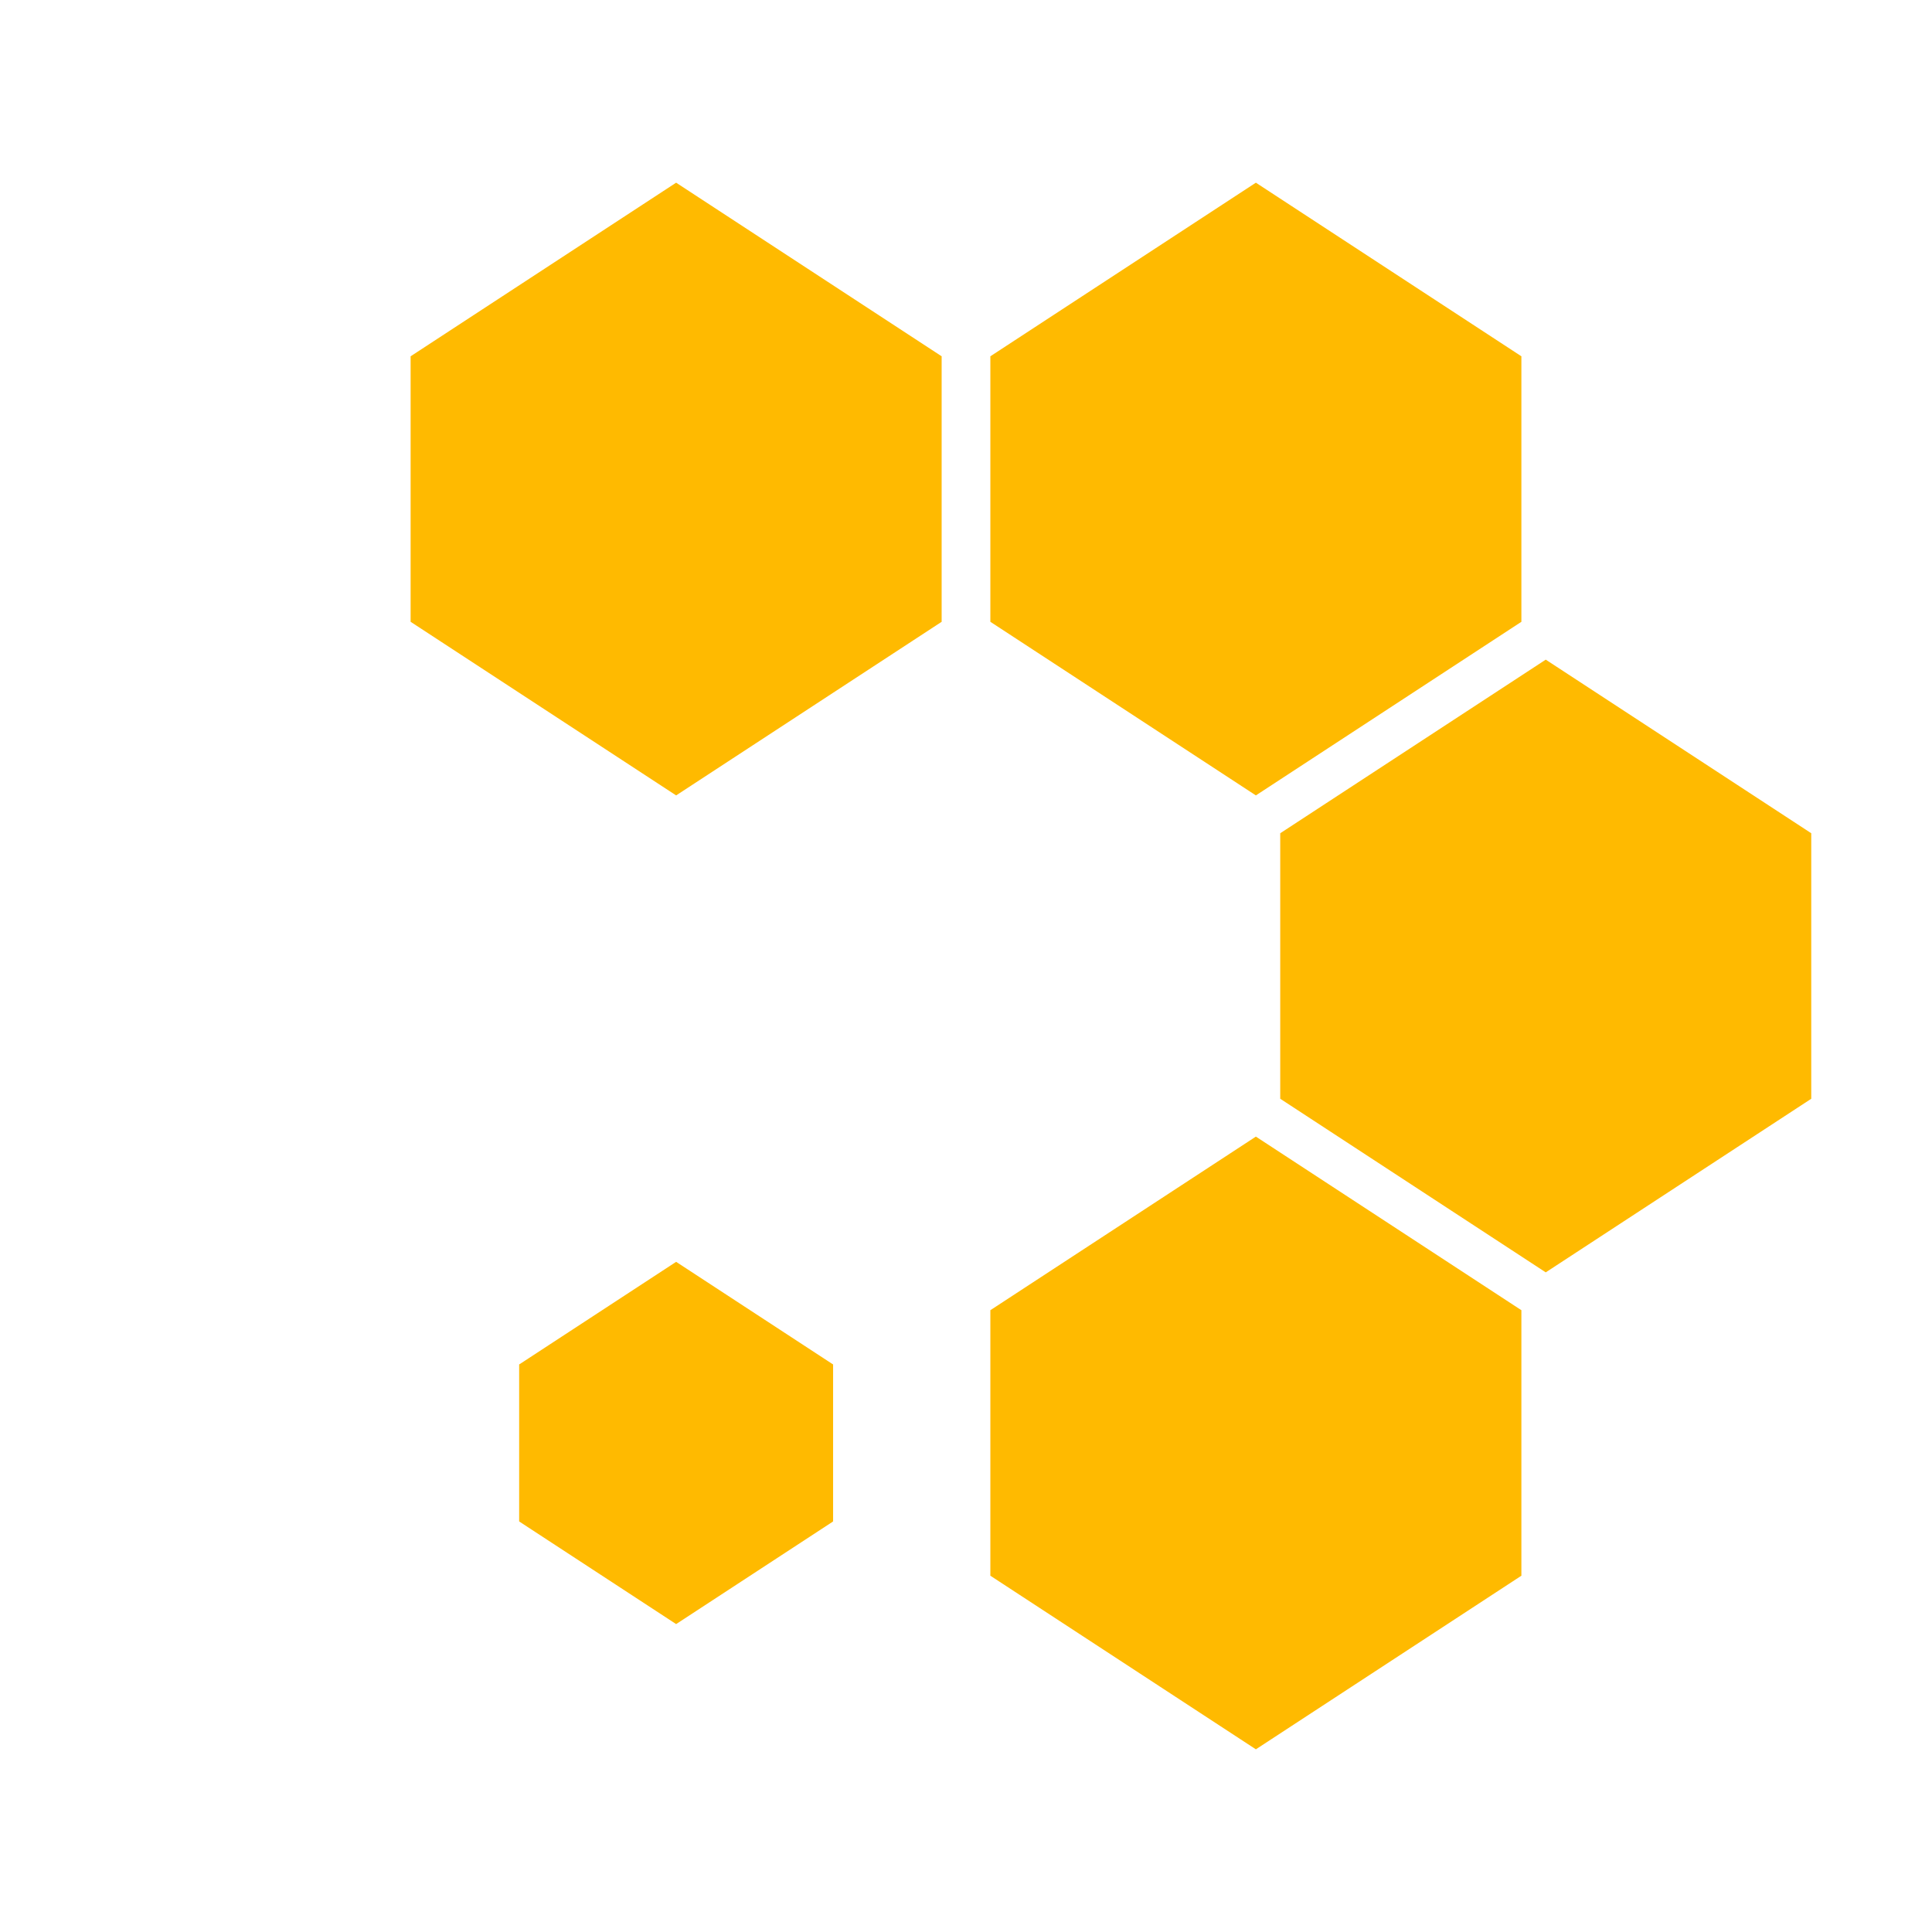
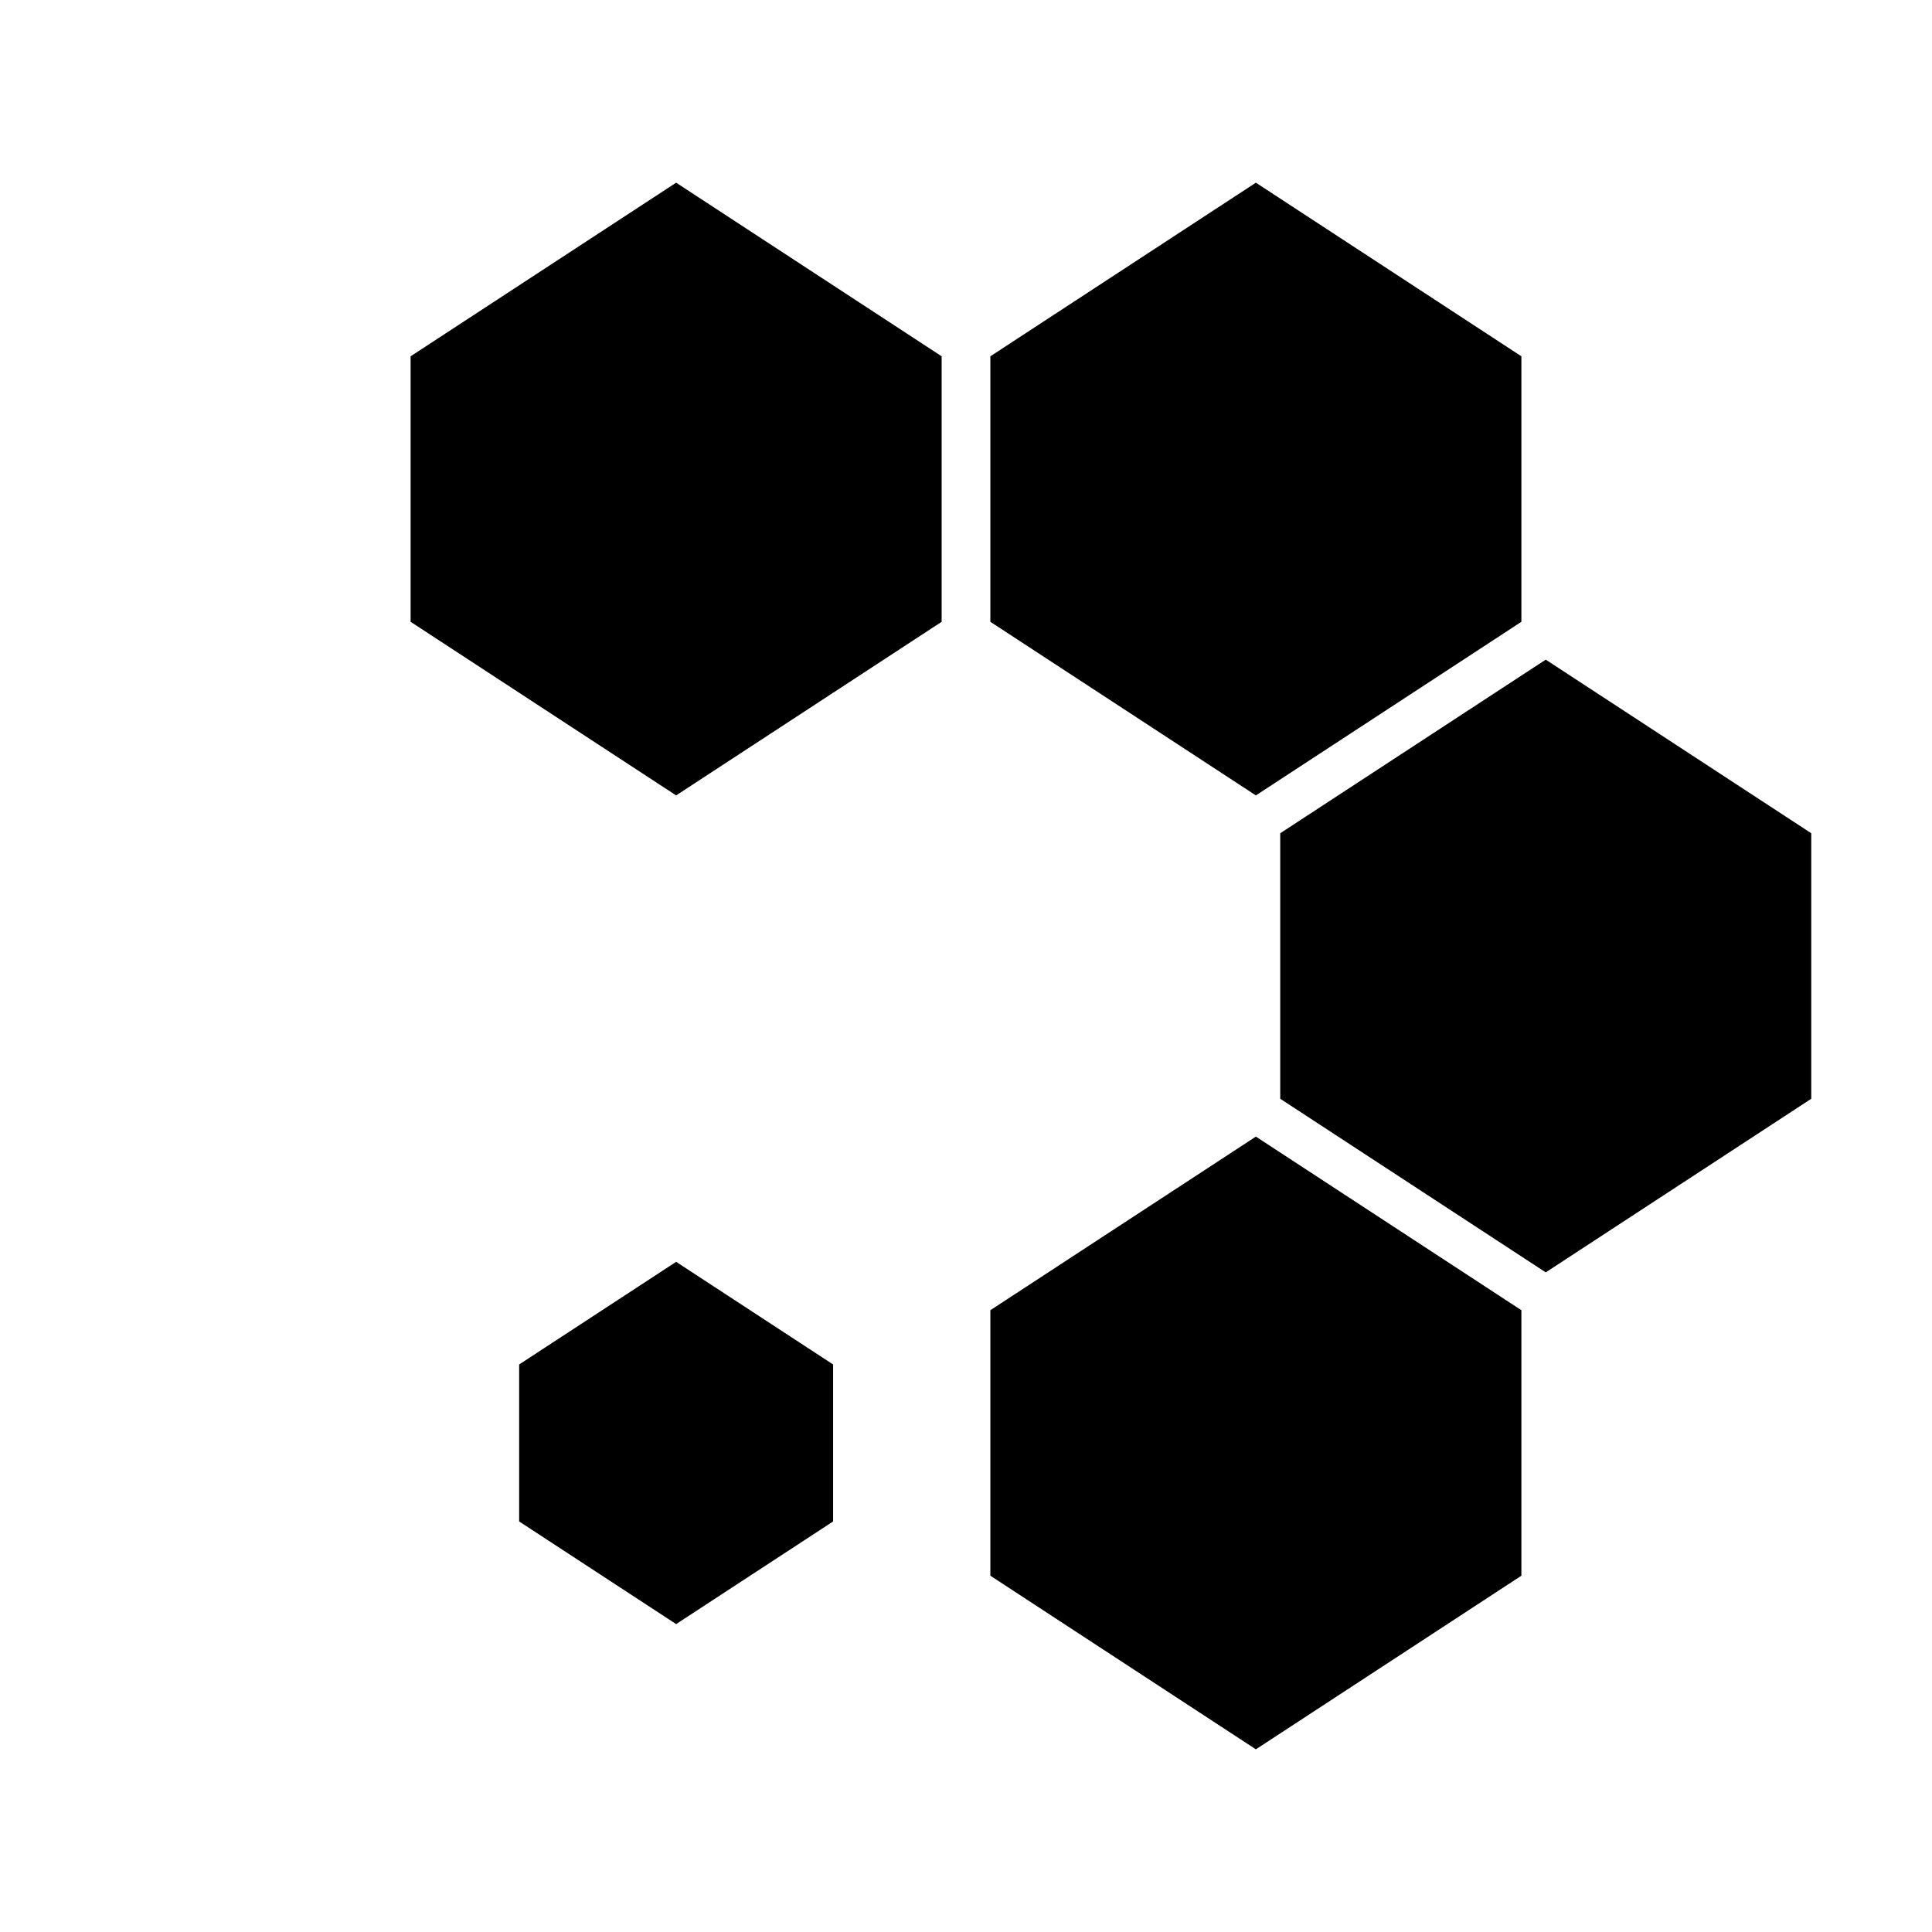
<svg xmlns="http://www.w3.org/2000/svg" width="32" height="32" viewBox="0 0 32 32" id="svg2" version="1.1">
  <defs id="defs4">
    <linearGradient gradientUnits="userSpaceOnUse" gradientTransform="matrix(1.028313,0,0,0.9836115,343.323,796.7172)" x1="17.871" y1="7.669" x2="17.871" y2="17.893" id="linearGradient-colour1">
      <stop stop-color="#FBB114" offset="0%" id="stop7" />
      <stop stop-color="#FF9508" offset="100%" id="stop9" />
    </linearGradient>
    <linearGradient gradientUnits="userSpaceOnUse" gradientTransform="matrix(0.944652,0,0,1.070723,343.323,796.7172)" x1="23.954" y1="8.61" x2="23.954" y2="19.256" id="linearGradient-colour2">
      <stop stop-color="#FF645D" offset="0%" id="stop12" />
      <stop stop-color="#FF4332" offset="100%" id="stop14" />
    </linearGradient>
    <linearGradient gradientUnits="userSpaceOnUse" gradientTransform="matrix(1.103708,0,0,0.9164209,343.323,796.7172)" x1="20.127" y1="19.205" x2="20.127" y2="29.033" id="linearGradient-colour3">
      <stop stop-color="#CA70E1" offset="0%" id="stop17" />
      <stop stop-color="#B452CB" offset="100%" id="stop19" />
    </linearGradient>
    <linearGradient gradientUnits="userSpaceOnUse" gradientTransform="matrix(1.028313,0,0,0.9836116,343.323,796.7172)" x1="16.36" y1="17.893" x2="16.36" y2="28.118" id="linearGradient-colour4">
      <stop stop-color="#14ADF6" offset="0%" id="stop22" />
      <stop stop-color="#1191F4" offset="100%" id="stop24" />
    </linearGradient>
    <linearGradient gradientUnits="userSpaceOnUse" gradientTransform="matrix(0.944652,0,0,1.070723,343.323,796.7172)" x1="13.308" y1="13.619" x2="13.308" y2="24.265" id="linearGradient-colour5">
      <stop stop-color="#52CF30" offset="0%" id="stop27" />
      <stop stop-color="#3BBD1C" offset="100%" id="stop29" />
    </linearGradient>
    <linearGradient gradientUnits="userSpaceOnUse" gradientTransform="matrix(1.103708,0,0,0.9164209,343.323,796.7172)" x1="11.766" y1="9.377" x2="11.766" y2="19.205" id="linearGradient-colour6">
      <stop stop-color="#FFD305" offset="0%" id="stop32" />
      <stop stop-color="#FDCF01" offset="100%" id="stop34" />
    </linearGradient>
  </defs>
  <g id="layer1" transform="translate(0,-1020.362)">
-     <g id="g1885" transform="matrix(0.3382826,0,0,0.3382826,-12.42268,677.701)" style="fill:#ffba00;fill-opacity:1">
-       <path id="path1875" style="opacity:1;fill:#ffba00;fill-opacity:1;stroke-width:2.986" d="m 56.828,1030.388 13,-8.5 13,8.5 -13,8.5 z" />
-       <g id="g1881" transform="translate(24.57172)" style="fill:#ffba00;fill-opacity:1">
-         <rect style="fill:#ffba00;fill-opacity:1;stroke-width:3.105" id="rect1877" width="13" height="13" x="32.256" y="1030.388" />
-         <rect style="fill:#ffba00;fill-opacity:1;stroke-width:3.105" id="rect1879" width="13" height="13" x="45.256" y="1030.388" />
+     <g id="g1885" transform="matrix(0.3382826,0,0,0.3382826,-12.42268,677.701)" style="fill:#{};fill-opacity:1">
+       <path id="path1875" style="opacity:1;fill:#{};fill-opacity:1;stroke-width:2.986" d="m 56.828,1030.388 13,-8.5 13,8.5 -13,8.5 z" />
+       <g id="g1881" transform="translate(24.57172)" style="fill:#{};fill-opacity:1">
+         <rect style="fill:#{};fill-opacity:1;stroke-width:3.105" id="rect1877" width="13" height="13" x="32.256" y="1030.388" />
+         <rect style="fill:#{};fill-opacity:1;stroke-width:3.105" id="rect1879" width="13" height="13" x="45.256" y="1030.388" />
      </g>
-       <path id="path1883" style="opacity:1;fill:#ffba00;fill-opacity:1;stroke-width:2.986" d="m 56.828,1043.388 13,8.5 13,-8.5 -13,-8.5 z" />
+       <path id="path1883" style="opacity:1;fill:#{};fill-opacity:1;stroke-width:2.986" d="m 56.828,1043.388 13,8.5 13,-8.5 -13,-8.5 z" />
    </g>
-     <g id="g1897" transform="matrix(0.3382826,0,0,0.3382826,-2.82035,677.701)" style="fill:#ffba00;fill-opacity:1">
-       <path id="path1887" style="opacity:1;fill:#ffba00;fill-opacity:1;stroke-width:2.986" d="m 56.828,1030.388 13,-8.5 13,8.5 -13,8.5 z" />
-       <g id="g1893" transform="translate(24.57172)" style="fill:#ffba00;fill-opacity:1">
-         <rect style="fill:#ffba00;fill-opacity:1;stroke-width:3.105" id="rect1889" width="13" height="13" x="32.256" y="1030.388" />
-         <rect style="fill:#ffba00;fill-opacity:1;stroke-width:3.105" id="rect1891" width="13" height="13" x="45.256" y="1030.388" />
+     <g id="g1897" transform="matrix(0.3382826,0,0,0.3382826,-2.82035,677.701)" style="fill:#{};fill-opacity:1">
+       <path id="path1887" style="opacity:1;fill:#{};fill-opacity:1;stroke-width:2.986" d="m 56.828,1030.388 13,-8.5 13,8.5 -13,8.5 z" />
+       <g id="g1893" transform="translate(24.57172)" style="fill:#{};fill-opacity:1">
+         <rect style="fill:#{};fill-opacity:1;stroke-width:3.105" id="rect1889" width="13" height="13" x="32.256" y="1030.388" />
+         <rect style="fill:#{};fill-opacity:1;stroke-width:3.105" id="rect1891" width="13" height="13" x="45.256" y="1030.388" />
      </g>
-       <path id="path1895" style="opacity:1;fill:#ffba00;fill-opacity:1;stroke-width:2.986" d="m 56.828,1043.388 13,8.5 13,-8.5 -13,-8.5 z" />
+       <path id="path1895" style="opacity:1;fill:#{};fill-opacity:1;stroke-width:2.986" d="m 56.828,1043.388 13,8.5 13,-8.5 -13,-8.5 z" />
    </g>
-     <g id="g1933" transform="matrix(0.3382826,0,0,0.3382826,1.980814,685.6009)" style="fill:#ffba00;fill-opacity:1">
-       <path id="path1923" style="opacity:1;fill:#ffba00;fill-opacity:1;stroke-width:2.986" d="m 56.828,1030.388 13,-8.5 13,8.5 -13,8.5 z" />
-       <g id="g1929" transform="translate(24.57172)" style="fill:#ffba00;fill-opacity:1">
-         <rect style="fill:#ffba00;fill-opacity:1;stroke-width:3.105" id="rect1925" width="13" height="13" x="32.256" y="1030.388" />
-         <rect style="fill:#ffba00;fill-opacity:1;stroke-width:3.105" id="rect1927" width="13" height="13" x="45.256" y="1030.388" />
+     <g id="g1933" transform="matrix(0.3382826,0,0,0.3382826,1.980814,685.6009)" style="fill:#{};fill-opacity:1">
+       <path id="path1923" style="opacity:1;fill:#{};fill-opacity:1;stroke-width:2.986" d="m 56.828,1030.388 13,-8.5 13,8.5 -13,8.5 z" />
+       <g id="g1929" transform="translate(24.57172)" style="fill:#{};fill-opacity:1">
+         <rect style="fill:#{};fill-opacity:1;stroke-width:3.105" id="rect1925" width="13" height="13" x="32.256" y="1030.388" />
+         <rect style="fill:#{};fill-opacity:1;stroke-width:3.105" id="rect1927" width="13" height="13" x="45.256" y="1030.388" />
      </g>
-       <path id="path1931" style="opacity:1;fill:#ffba00;fill-opacity:1;stroke-width:2.986" d="m 56.828,1043.388 13,8.5 13,-8.5 -13,-8.5 z" />
+       <path id="path1931" style="opacity:1;fill:#{};fill-opacity:1;stroke-width:2.986" d="m 56.828,1043.388 13,8.5 13,-8.5 -13,-8.5 z" />
    </g>
-     <g id="g1957" transform="matrix(0.3382826,0,0,0.3382826,-2.82035,693.5008)" style="fill:#ffba00;fill-opacity:1">
-       <path id="path1947" style="opacity:1;fill:#ffba00;fill-opacity:1;stroke-width:2.986" d="m 56.828,1030.388 13,-8.5 13,8.5 -13,8.5 z" />
-       <g id="g1953" transform="translate(24.57172)" style="fill:#ffba00;fill-opacity:1">
-         <rect style="fill:#ffba00;fill-opacity:1;stroke-width:3.105" id="rect1949" width="13" height="13" x="32.256" y="1030.388" />
-         <rect style="fill:#ffba00;fill-opacity:1;stroke-width:3.105" id="rect1951" width="13" height="13" x="45.256" y="1030.388" />
+     <g id="g1957" transform="matrix(0.3382826,0,0,0.3382826,-2.82035,693.5008)" style="fill:#{};fill-opacity:1">
+       <path id="path1947" style="opacity:1;fill:#{};fill-opacity:1;stroke-width:2.986" d="m 56.828,1030.388 13,-8.5 13,8.5 -13,8.5 z" />
+       <g id="g1953" transform="translate(24.57172)" style="fill:#{};fill-opacity:1">
+         <rect style="fill:#{};fill-opacity:1;stroke-width:3.105" id="rect1949" width="13" height="13" x="32.256" y="1030.388" />
+         <rect style="fill:#{};fill-opacity:1;stroke-width:3.105" id="rect1951" width="13" height="13" x="45.256" y="1030.388" />
      </g>
-       <path id="path1955" style="opacity:1;fill:#ffba00;fill-opacity:1;stroke-width:2.986" d="m 56.828,1043.388 13,8.5 13,-8.5 -13,-8.5 z" />
+       <path id="path1955" style="opacity:1;fill:#{};fill-opacity:1;stroke-width:2.986" d="m 56.828,1043.388 13,8.5 13,-8.5 -13,-8.5 z" />
    </g>
-     <g id="g1969" transform="matrix(0.2,0,0,0.2,-2.766716,836.8844)" style="fill:#ffba00;fill-opacity:1">
-       <path id="path1959" style="opacity:1;fill:#ffba00;fill-opacity:1;stroke-width:2.986" d="m 56.828,1030.388 13,-8.5 13,8.5 -13,8.5 z" />
-       <g id="g1965" transform="translate(24.57172)" style="fill:#ffba00;fill-opacity:1">
-         <rect style="fill:#ffba00;fill-opacity:1;stroke-width:3.105" id="rect1961" width="13" height="13" x="32.256" y="1030.388" />
-         <rect style="fill:#ffba00;fill-opacity:1;stroke-width:3.105" id="rect1963" width="13" height="13" x="45.256" y="1030.388" />
+     <g id="g1969" transform="matrix(0.2,0,0,0.2,-2.766716,836.8844)" style="fill:#{};fill-opacity:1">
+       <path id="path1959" style="opacity:1;fill:#{};fill-opacity:1;stroke-width:2.986" d="m 56.828,1030.388 13,-8.5 13,8.5 -13,8.5 z" />
+       <g id="g1965" transform="translate(24.57172)" style="fill:#{};fill-opacity:1">
+         <rect style="fill:#{};fill-opacity:1;stroke-width:3.105" id="rect1961" width="13" height="13" x="32.256" y="1030.388" />
+         <rect style="fill:#{};fill-opacity:1;stroke-width:3.105" id="rect1963" width="13" height="13" x="45.256" y="1030.388" />
      </g>
-       <path id="path1967" style="opacity:1;fill:#ffba00;fill-opacity:1;stroke-width:2.986" d="m 56.828,1043.388 13,8.5 13,-8.5 -13,-8.5 z" />
+       <path id="path1967" style="opacity:1;fill:#{};fill-opacity:1;stroke-width:2.986" d="m 56.828,1043.388 13,8.5 13,-8.5 -13,-8.5 z" />
    </g>
  </g>
</svg>
